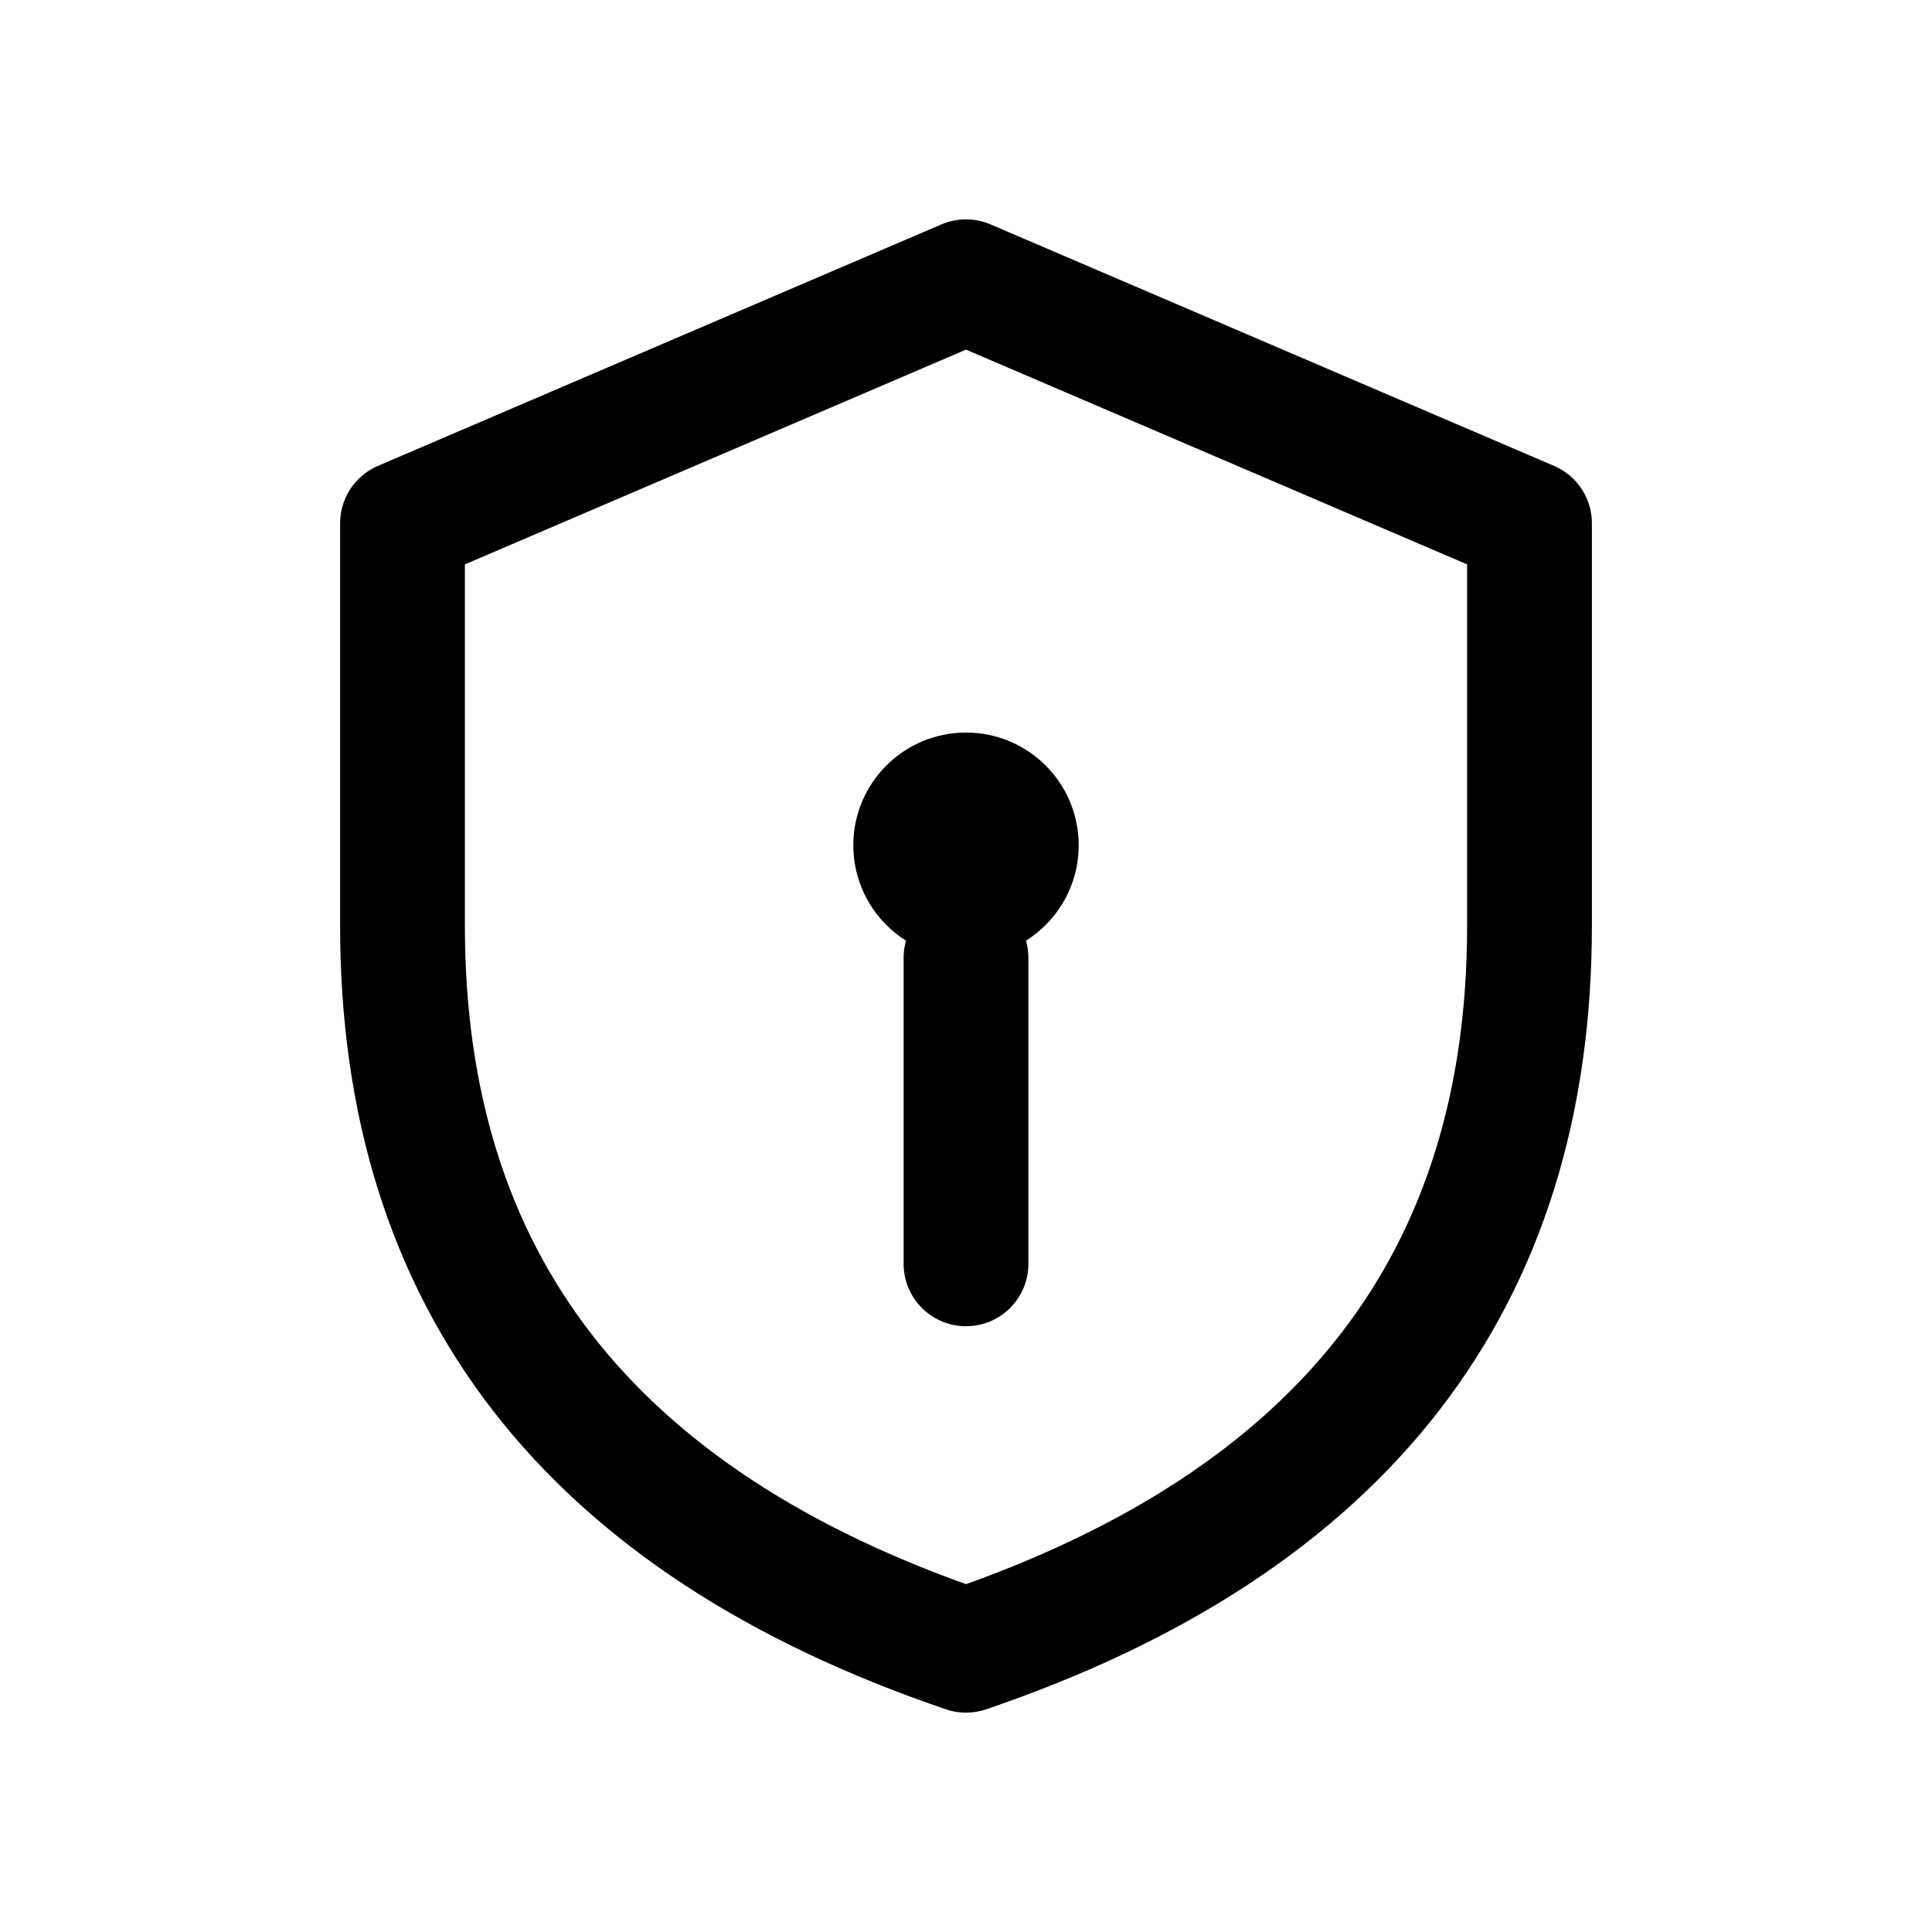
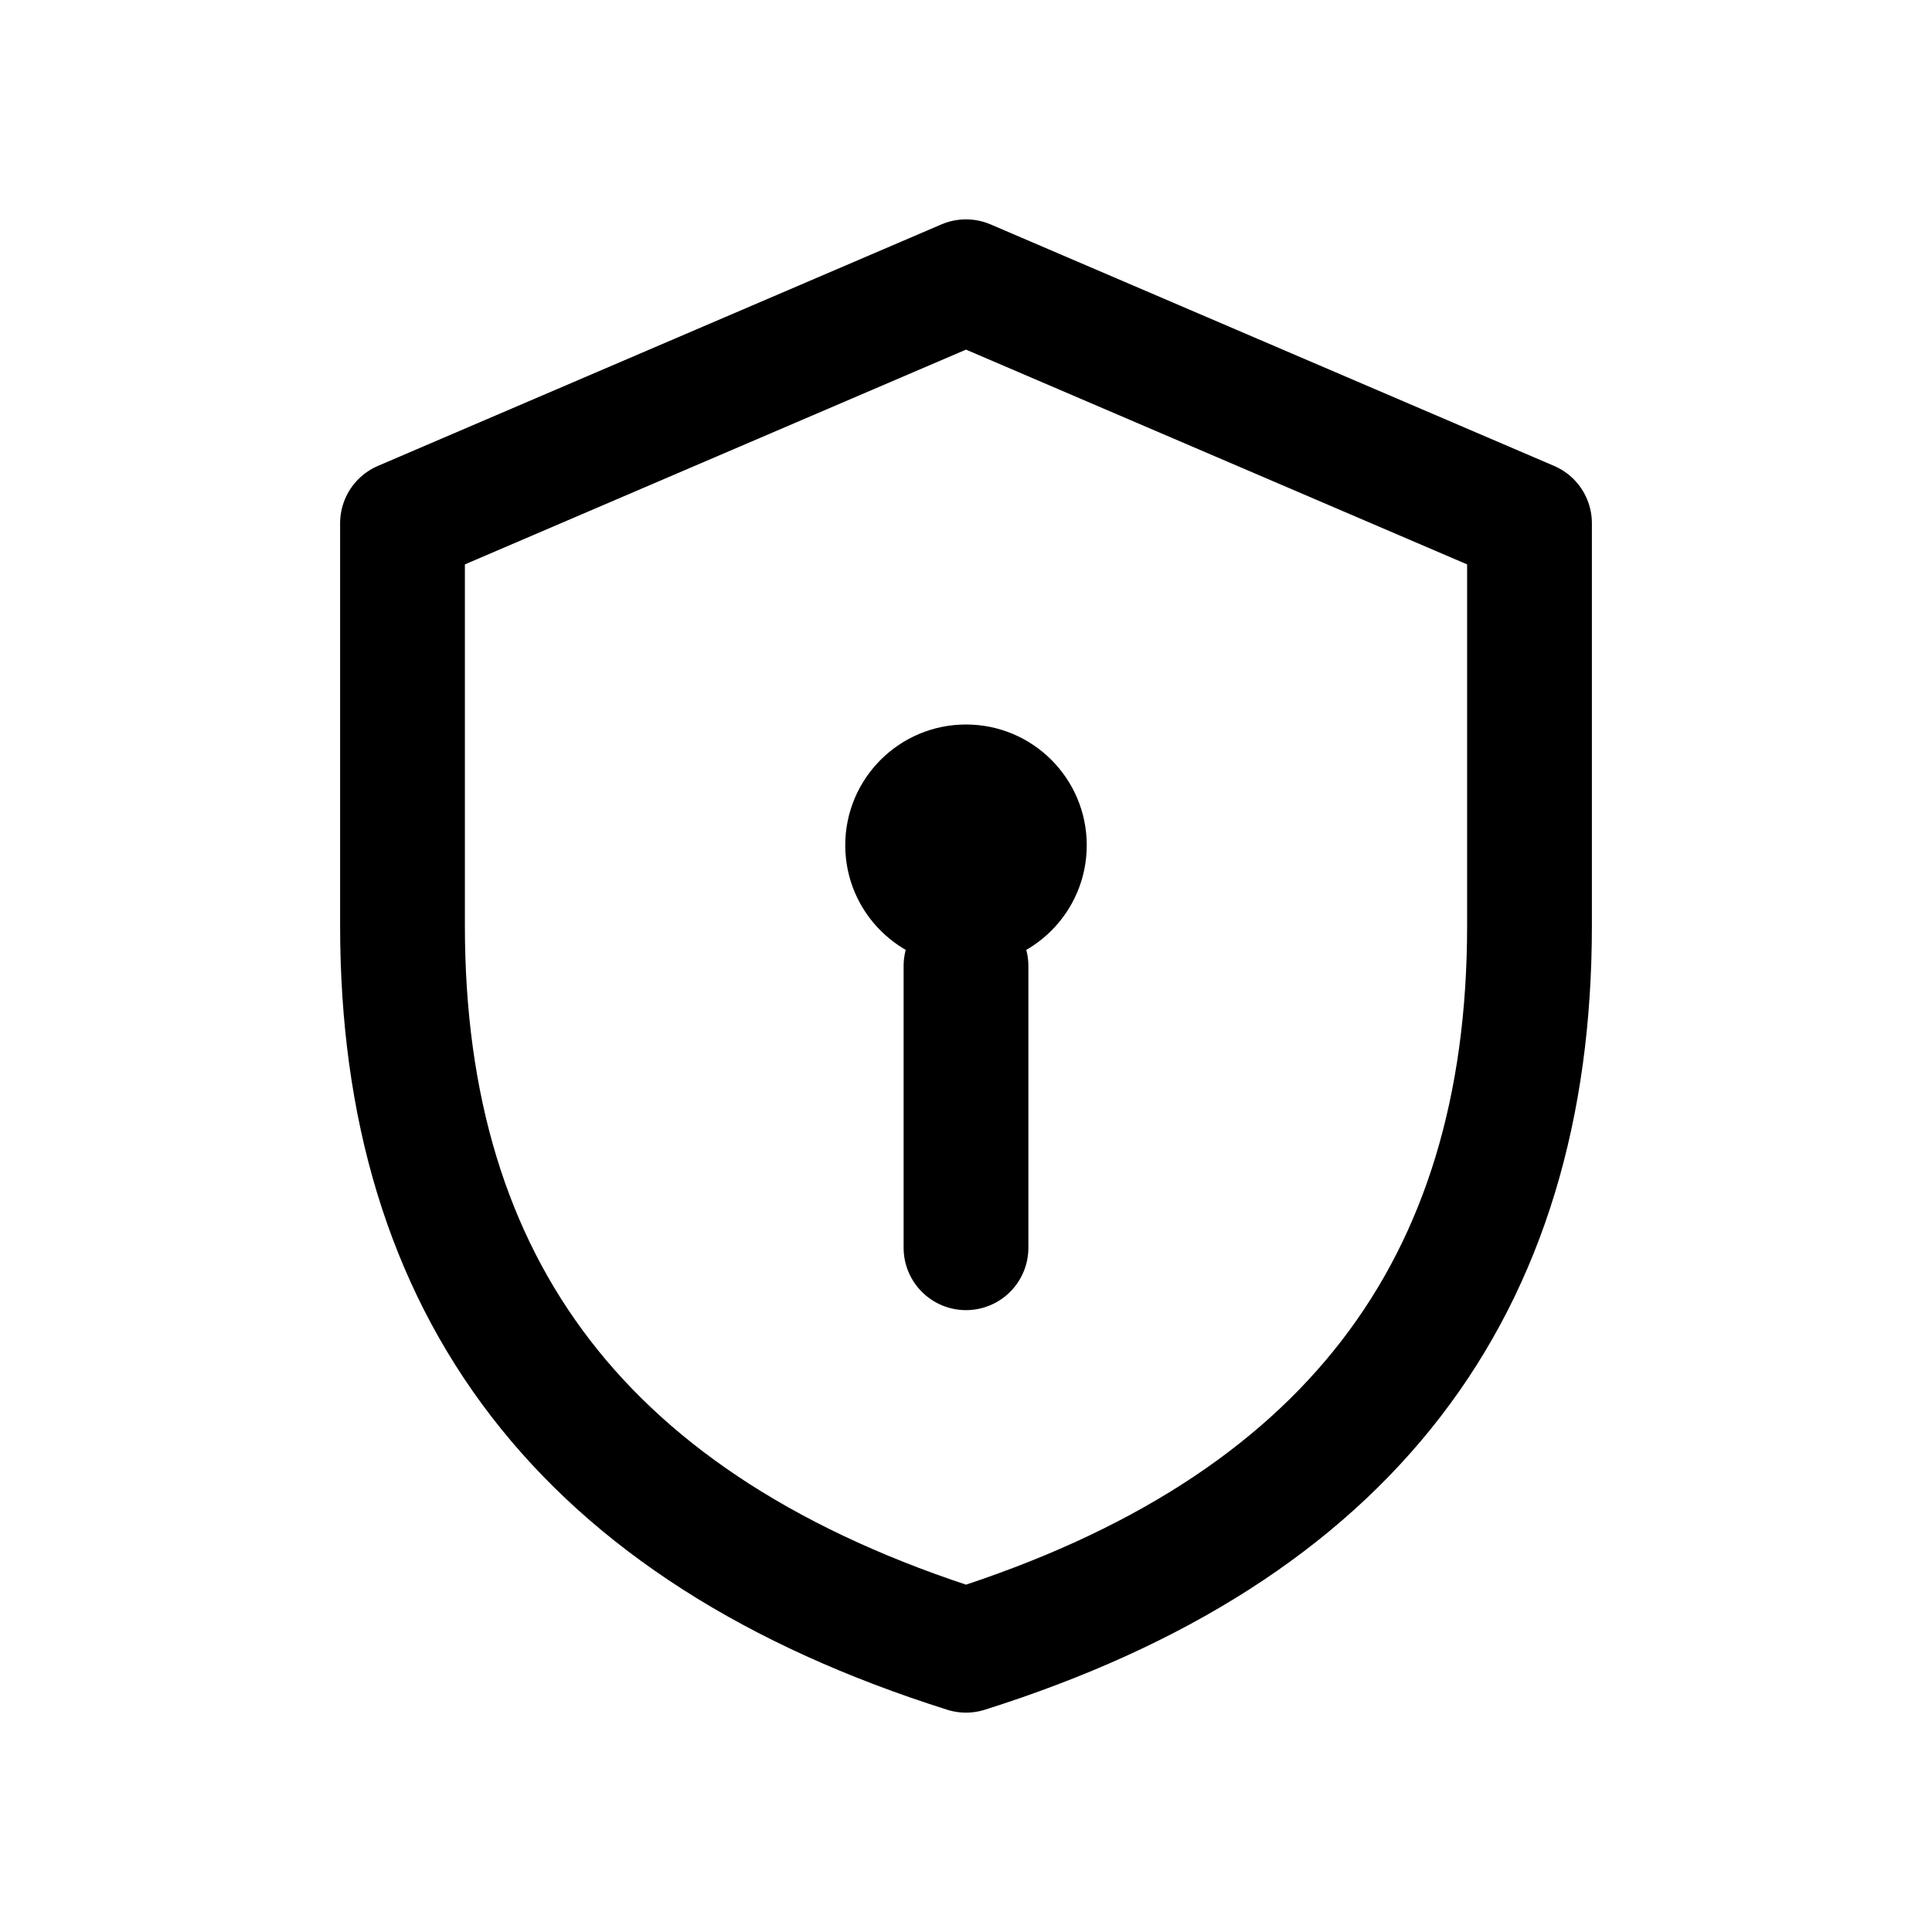
<svg xmlns="http://www.w3.org/2000/svg" viewBox="0 0 24 24" fill="none" stroke="currentColor" stroke-width="1.55" stroke-linecap="round" stroke-linejoin="round">
-   <path d="m12 3.5 7 3v5c0 4.4-2.3 7.4-7 9-4.7-1.6-7-4.6-7-9v-5z" />
-   <circle cx="12" cy="10.5" r="1.4" fill="currentColor" stroke="none" />
-   <path d="M12 11.9v3.8" />
+   <path d="M12 3.5L19 6.5V11.5C19 16 16.75 19 12 20.5C7.25 19 5 16 5 11.5V6.5Z" />
+   <circle cx="12" cy="10.5" r="1.5" fill="currentColor" stroke="none" />
+   <path d="M12 12V15.5" />
</svg>
